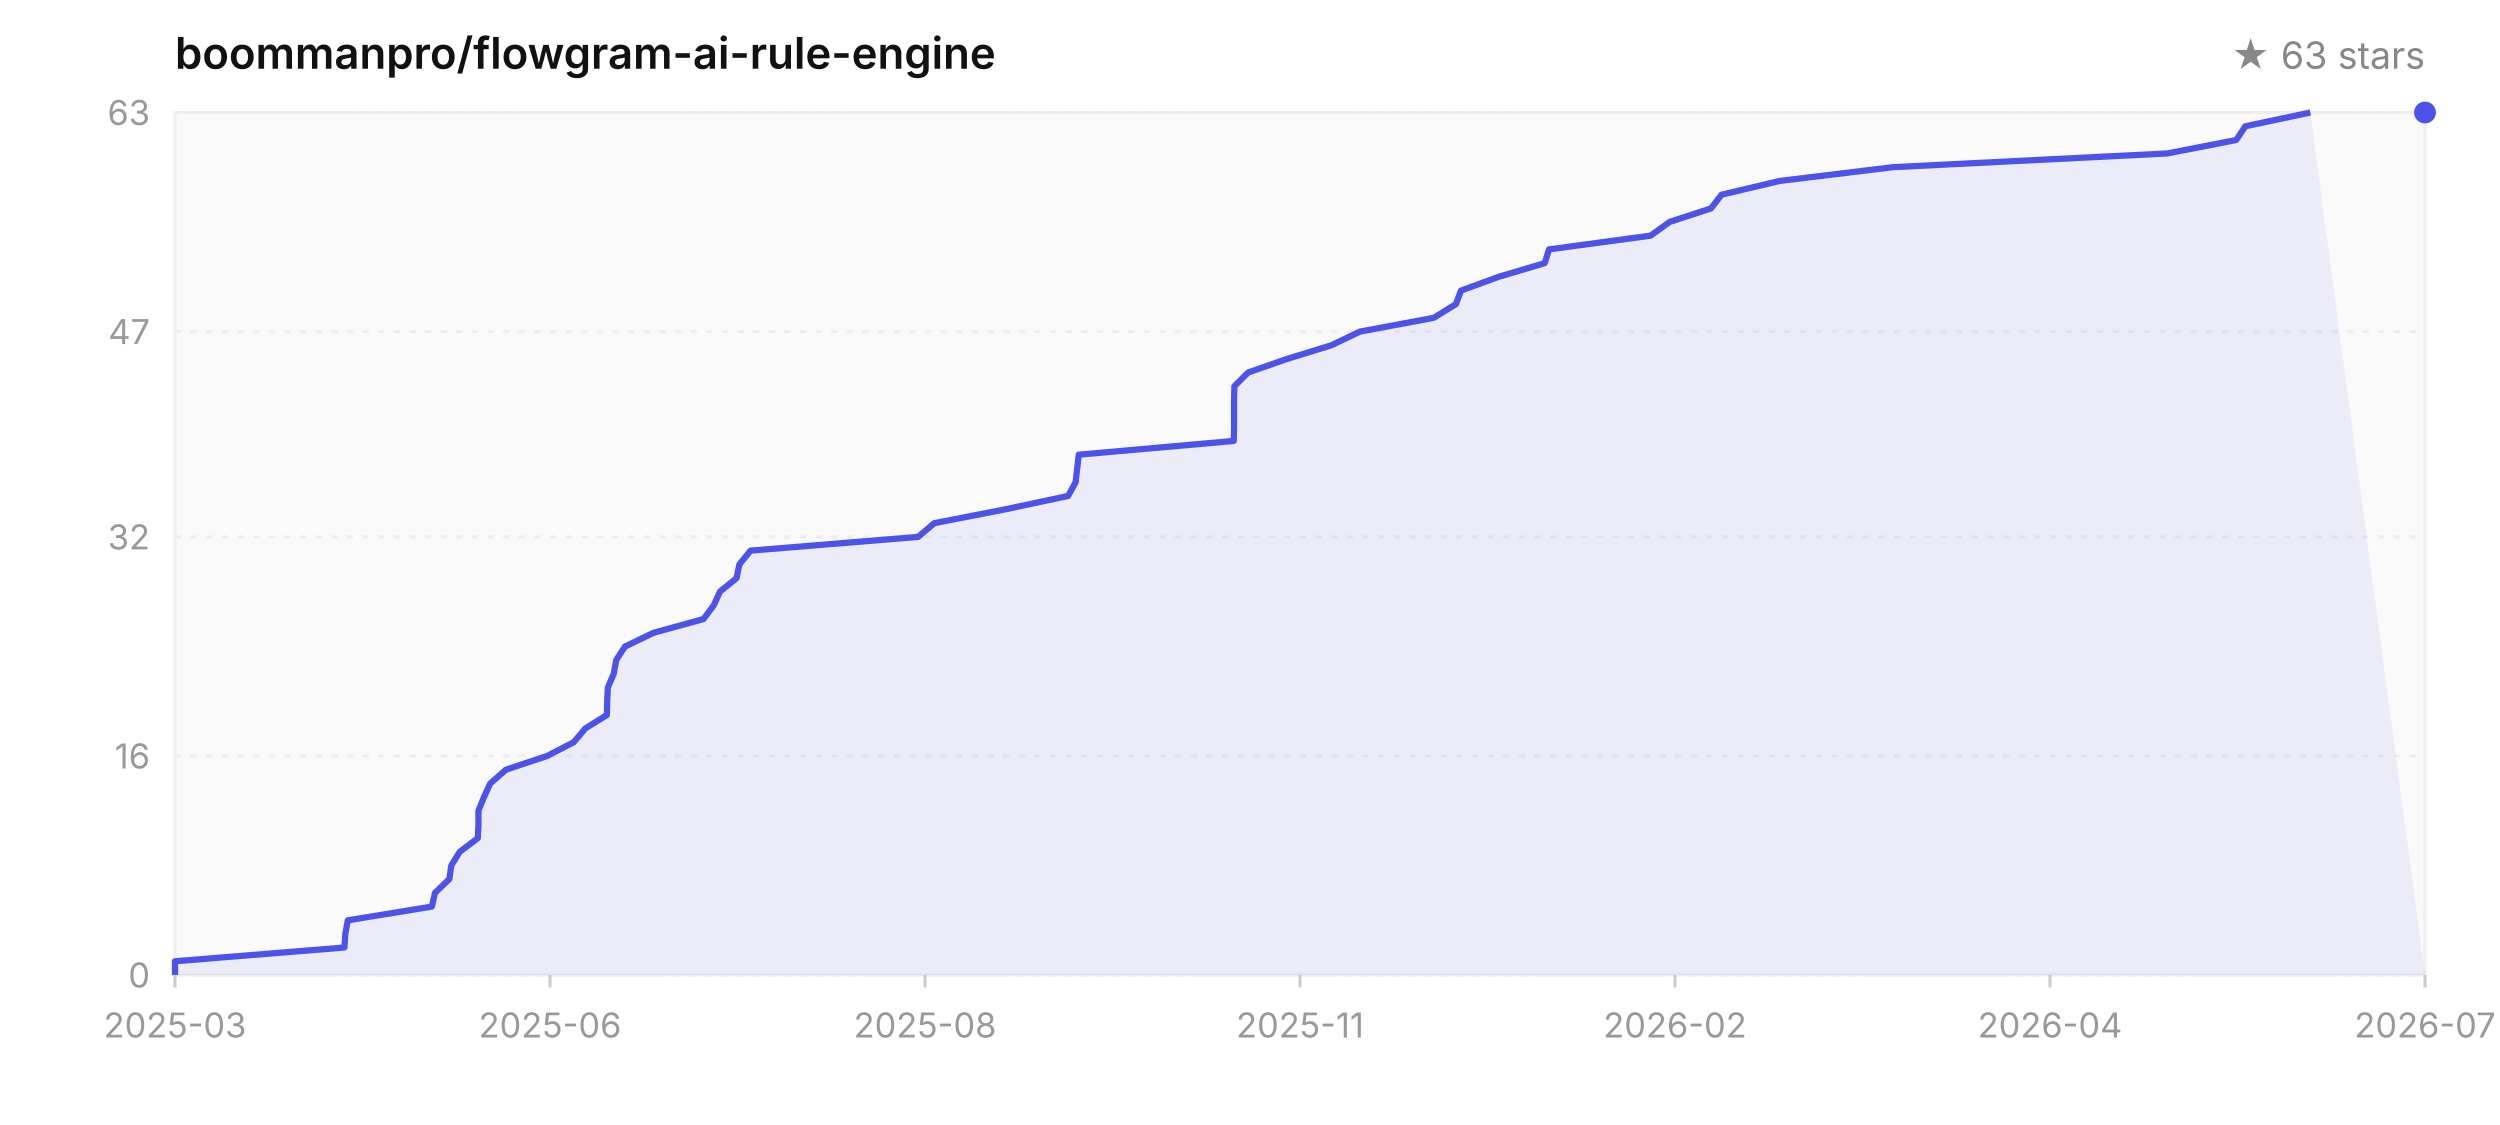
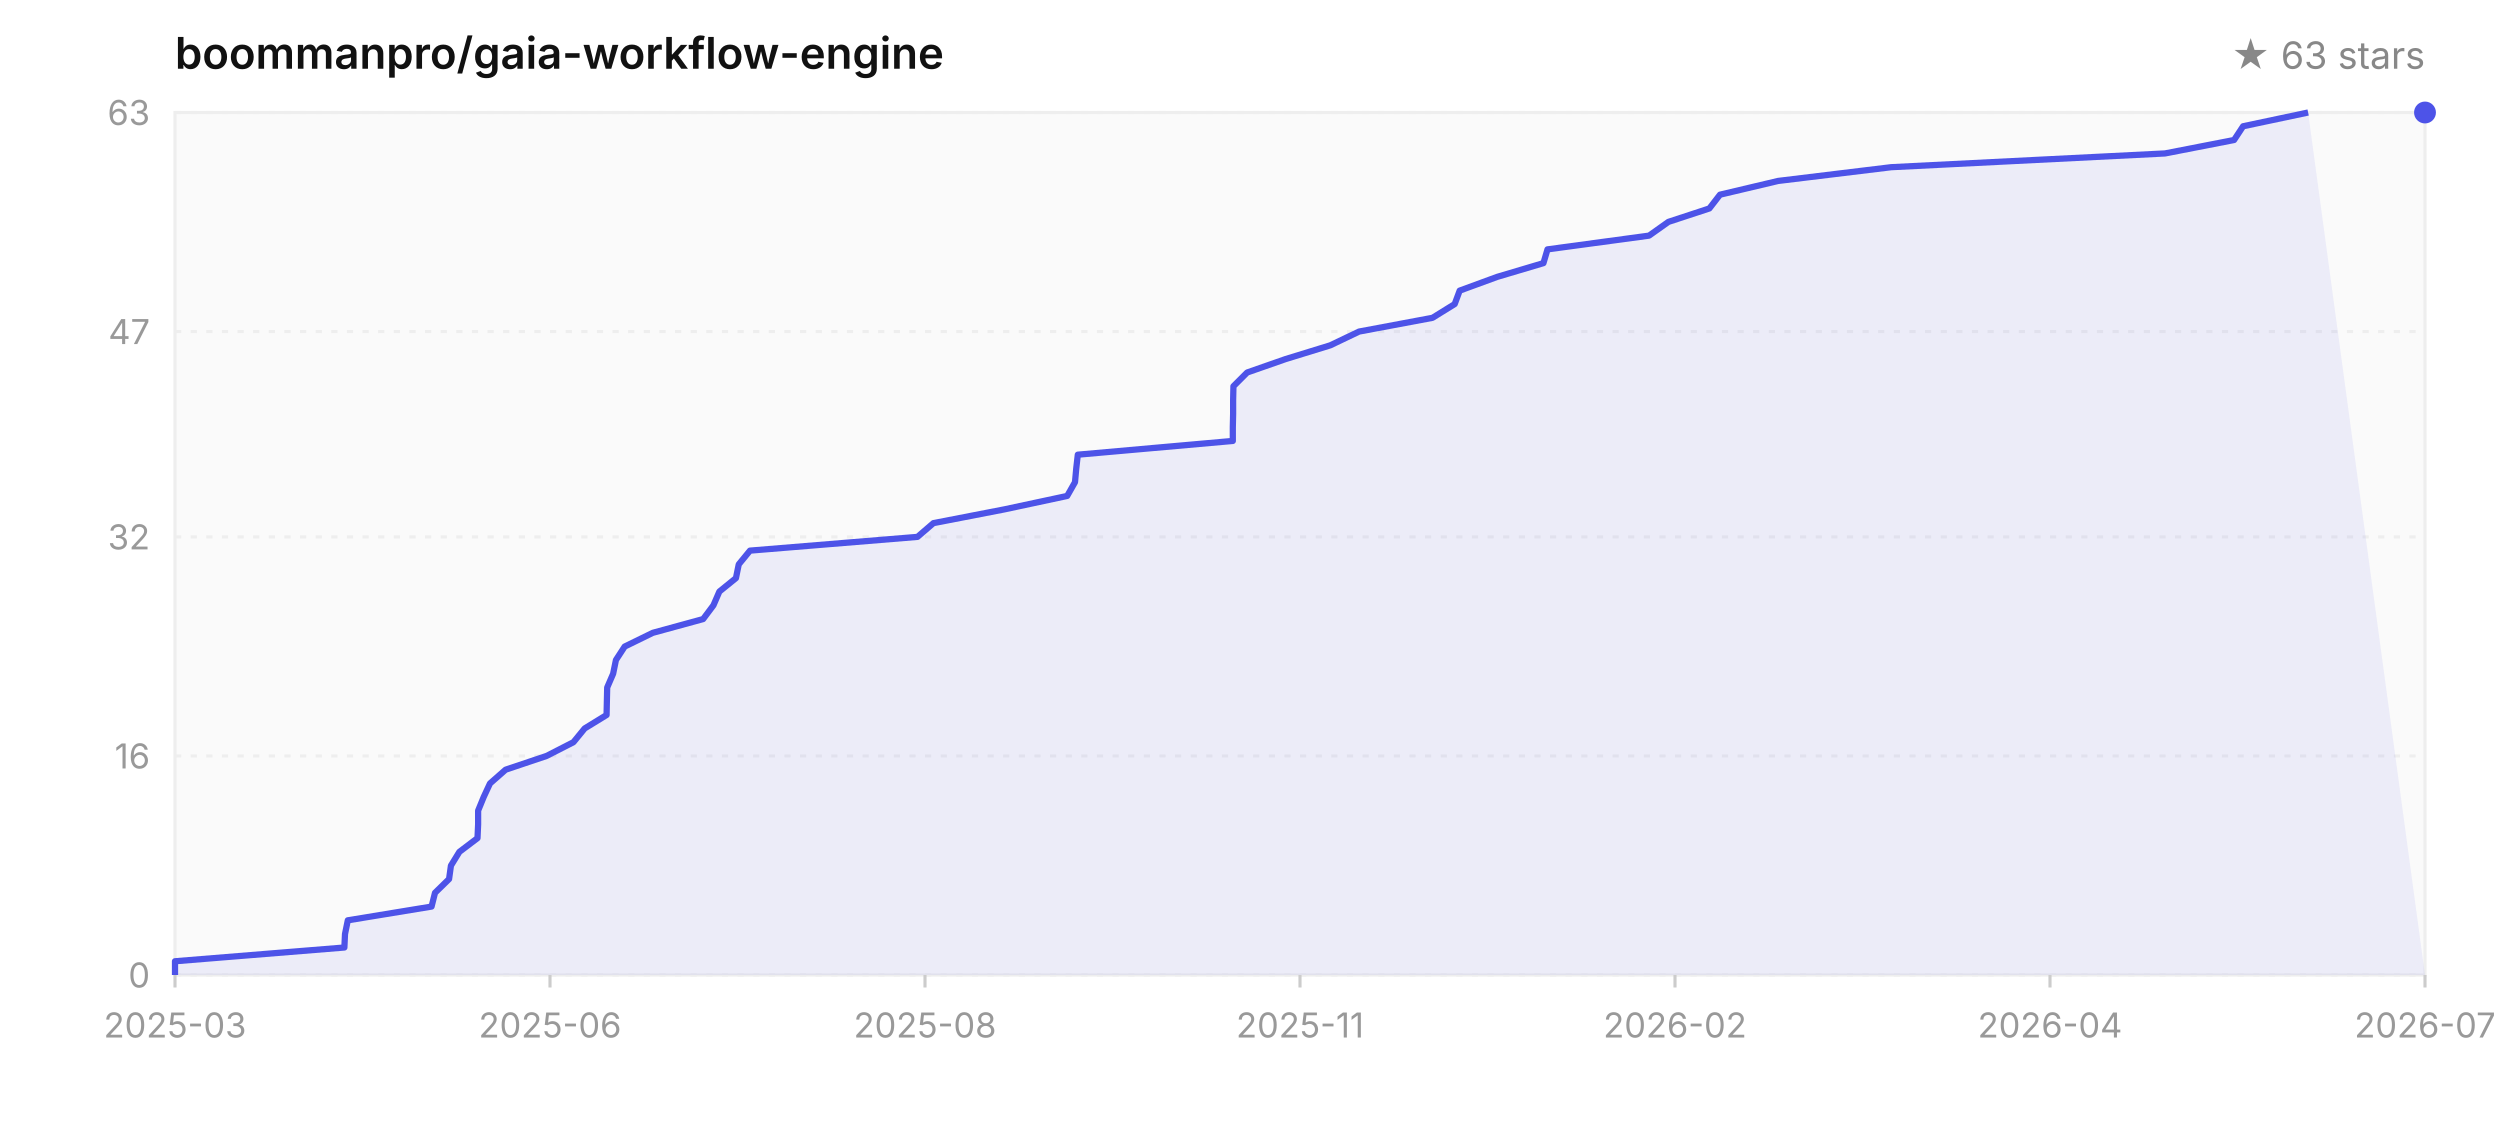
<svg xmlns="http://www.w3.org/2000/svg" viewBox="0 0 800 360" font-family="Inter, -apple-system, BlinkMacSystemFont, 'Segoe UI', sans-serif">
  <rect width="800" height="360" fill="#ffffff" />
-   <text x="56" y="22" font-size="14" font-weight="600" fill="#111">boommanpro/flowgram-ai-rule-engine</text>
+   <text x="56" y="22" font-size="14" font-weight="600" fill="#111">boommanpro/gaia-workflow-engine</text>
  <text x="776" y="22" font-size="12" fill="#888" text-anchor="end">★ 63 stars</text>
  <rect x="56" y="36" width="720" height="276" fill="#fafafa" stroke="#eee" />
  <line x1="56" y1="312" x2="776" y2="312" stroke="#eee" stroke-dasharray="2,3" />
  <text x="48" y="316" font-size="11" fill="#999" text-anchor="end">0</text>
  <line x1="56" y1="241.905" x2="776" y2="241.905" stroke="#eee" stroke-dasharray="2,3" />
  <text x="48" y="245.905" font-size="11" fill="#999" text-anchor="end">16</text>
  <line x1="56" y1="171.81" x2="776" y2="171.81" stroke="#eee" stroke-dasharray="2,3" />
  <text x="48" y="175.81" font-size="11" fill="#999" text-anchor="end">32</text>
  <line x1="56" y1="106.095" x2="776" y2="106.095" stroke="#eee" stroke-dasharray="2,3" />
  <text x="48" y="110.095" font-size="11" fill="#999" text-anchor="end">47</text>
  <line x1="56" y1="36" x2="776" y2="36" stroke="#eee" stroke-dasharray="2,3" />
  <text x="48" y="40" font-size="11" fill="#999" text-anchor="end">63</text>
  <line x1="56" y1="312" x2="56" y2="316" stroke="#ccc" />
  <text x="56" y="332" font-size="11" fill="#999" text-anchor="middle">2025-03</text>
  <line x1="176" y1="312" x2="176" y2="316" stroke="#ccc" />
  <text x="176" y="332" font-size="11" fill="#999" text-anchor="middle">2025-06</text>
  <line x1="296" y1="312" x2="296" y2="316" stroke="#ccc" />
  <text x="296" y="332" font-size="11" fill="#999" text-anchor="middle">2025-08</text>
  <line x1="416" y1="312" x2="416" y2="316" stroke="#ccc" />
  <text x="416" y="332" font-size="11" fill="#999" text-anchor="middle">2025-11</text>
  <line x1="536" y1="312" x2="536" y2="316" stroke="#ccc" />
  <text x="536" y="332" font-size="11" fill="#999" text-anchor="middle">2026-02</text>
  <line x1="656" y1="312" x2="656" y2="316" stroke="#ccc" />
  <text x="656" y="332" font-size="11" fill="#999" text-anchor="middle">2026-04</text>
  <line x1="776" y1="312" x2="776" y2="316" stroke="#ccc" />
  <text x="776" y="332" font-size="11" fill="#999" text-anchor="middle">2026-07</text>
-   <path d="M56.0,312.0 L56.0,307.6 L110.2,303.2 L110.5,298.9 L111.3,294.5 L138.2,290.1 L139.2,285.7 L143.8,281.3 L144.4,277.0 L147.1,272.6 L152.9,268.2 L153.1,263.8 L153.1,259.4 L154.9,255.0 L156.9,250.7 L161.9,246.3 L175.1,241.9 L183.6,237.5 L187.3,233.1 L194.2,228.8 L194.3,224.4 L194.5,220.0 L196.4,215.6 L197.2,211.2 L200.0,206.9 L209.1,202.5 L225.1,198.1 L228.4,193.7 L230.4,189.3 L235.7,185.0 L236.6,180.6 L240.2,176.2 L293.8,171.8 L299.0,167.4 L321.6,163.0 L341.8,158.7 L344.2,154.3 L344.7,149.9 L345.2,145.5 L394.8,141.1 L394.9,136.8 L394.9,132.4 L394.9,128.0 L395.0,123.6 L399.4,119.2 L411.7,114.9 L426.0,110.5 L435.2,106.1 L458.8,101.7 L465.9,97.3 L467.5,93.0 L479.5,88.6 L494.3,84.2 L495.7,79.8 L528.2,75.4 L534.3,71.0 L547.5,66.7 L550.9,62.3 L569.5,57.9 L605.7,53.5 L693.5,49.1 L715.6,44.8 L718.5,40.4 L739.3,36.0 L776.0,312.0 L56.0,312.0 Z" fill="#4d53e8" fill-opacity="0.08" />
-   <path d="M56.0,312.0 L56.0,307.6 L110.2,303.2 L110.5,298.9 L111.3,294.5 L138.2,290.1 L139.2,285.7 L143.8,281.3 L144.4,277.0 L147.1,272.6 L152.9,268.2 L153.1,263.8 L153.1,259.4 L154.9,255.0 L156.9,250.7 L161.9,246.3 L175.1,241.9 L183.6,237.5 L187.3,233.1 L194.2,228.8 L194.3,224.4 L194.5,220.0 L196.4,215.6 L197.2,211.2 L200.0,206.9 L209.1,202.5 L225.1,198.1 L228.4,193.7 L230.4,189.3 L235.7,185.0 L236.6,180.6 L240.2,176.2 L293.8,171.8 L299.0,167.4 L321.6,163.0 L341.8,158.7 L344.2,154.3 L344.7,149.9 L345.2,145.5 L394.8,141.1 L394.9,136.8 L394.9,132.4 L394.9,128.0 L395.0,123.6 L399.4,119.2 L411.7,114.9 L426.0,110.5 L435.2,106.1 L458.8,101.7 L465.9,97.3 L467.5,93.0 L479.5,88.6 L494.3,84.2 L495.7,79.8 L528.2,75.4 L534.3,71.0 L547.5,66.7 L550.9,62.3 L569.5,57.9 L605.7,53.5 L693.5,49.1 L715.6,44.8 L718.5,40.4 L739.3,36.0" fill="none" stroke="#4d53e8" stroke-width="2" stroke-linejoin="round" />
+   <path d="M56.0,312.0 L56.0,307.6 L110.2,303.2 L110.4,298.9 L111.3,294.5 L138.1,290.1 L139.2,285.7 L143.7,281.3 L144.3,277.0 L147.0,272.6 L152.8,268.2 L153.0,263.8 L153.0,259.4 L154.8,255.0 L156.8,250.7 L161.8,246.3 L174.9,241.9 L183.5,237.5 L187.1,233.1 L194.1,228.8 L194.2,224.4 L194.3,220.0 L196.2,215.6 L197.1,211.2 L199.9,206.9 L208.9,202.5 L225.0,198.1 L228.3,193.7 L230.2,189.3 L235.5,185.0 L236.4,180.6 L240.0,176.2 L293.6,171.8 L298.7,167.4 L321.4,163.0 L341.5,158.7 L344.0,154.3 L344.4,149.9 L344.9,145.5 L394.5,141.1 L394.5,136.8 L394.6,132.4 L394.6,128.0 L394.7,123.6 L399.1,119.2 L411.4,114.9 L425.7,110.5 L434.9,106.1 L458.4,101.7 L465.5,97.3 L467.1,93.0 L479.1,88.6 L493.9,84.2 L495.2,79.8 L527.7,75.4 L533.9,71.0 L547.0,66.7 L550.4,62.3 L569.0,57.9 L605.2,53.5 L692.8,49.1 L714.9,44.8 L717.8,40.4 L738.6,36.0 L776.0,312.0 L56.0,312.0 Z" fill="#4d53e8" fill-opacity="0.08" />
+   <path d="M56.0,312.0 L56.0,307.6 L110.2,303.2 L110.4,298.9 L111.3,294.5 L138.1,290.1 L139.2,285.7 L143.7,281.3 L144.3,277.0 L147.0,272.6 L152.8,268.2 L153.0,263.8 L153.0,259.4 L154.8,255.0 L156.8,250.7 L161.8,246.3 L174.9,241.9 L183.5,237.5 L187.1,233.1 L194.1,228.8 L194.2,224.4 L194.3,220.0 L196.2,215.6 L197.1,211.2 L199.9,206.9 L208.9,202.5 L225.0,198.1 L228.3,193.7 L230.2,189.3 L235.5,185.0 L236.4,180.6 L240.0,176.2 L293.6,171.8 L298.7,167.4 L321.4,163.0 L341.5,158.7 L344.0,154.3 L344.4,149.9 L344.9,145.5 L394.5,141.1 L394.5,136.8 L394.6,132.4 L394.6,128.0 L394.7,123.6 L399.1,119.2 L411.4,114.9 L425.7,110.5 L434.9,106.1 L458.4,101.7 L465.5,97.3 L467.1,93.0 L479.1,88.6 L493.9,84.2 L495.2,79.8 L527.7,75.4 L533.9,71.0 L547.0,66.7 L550.4,62.3 L569.0,57.9 L605.2,53.5 L692.8,49.1 L714.9,44.8 L717.8,40.4 L738.6,36.0" fill="none" stroke="#4d53e8" stroke-width="2" stroke-linejoin="round" />
  <circle cx="776" cy="36" r="3.5" fill="#4d53e8" />
</svg>
